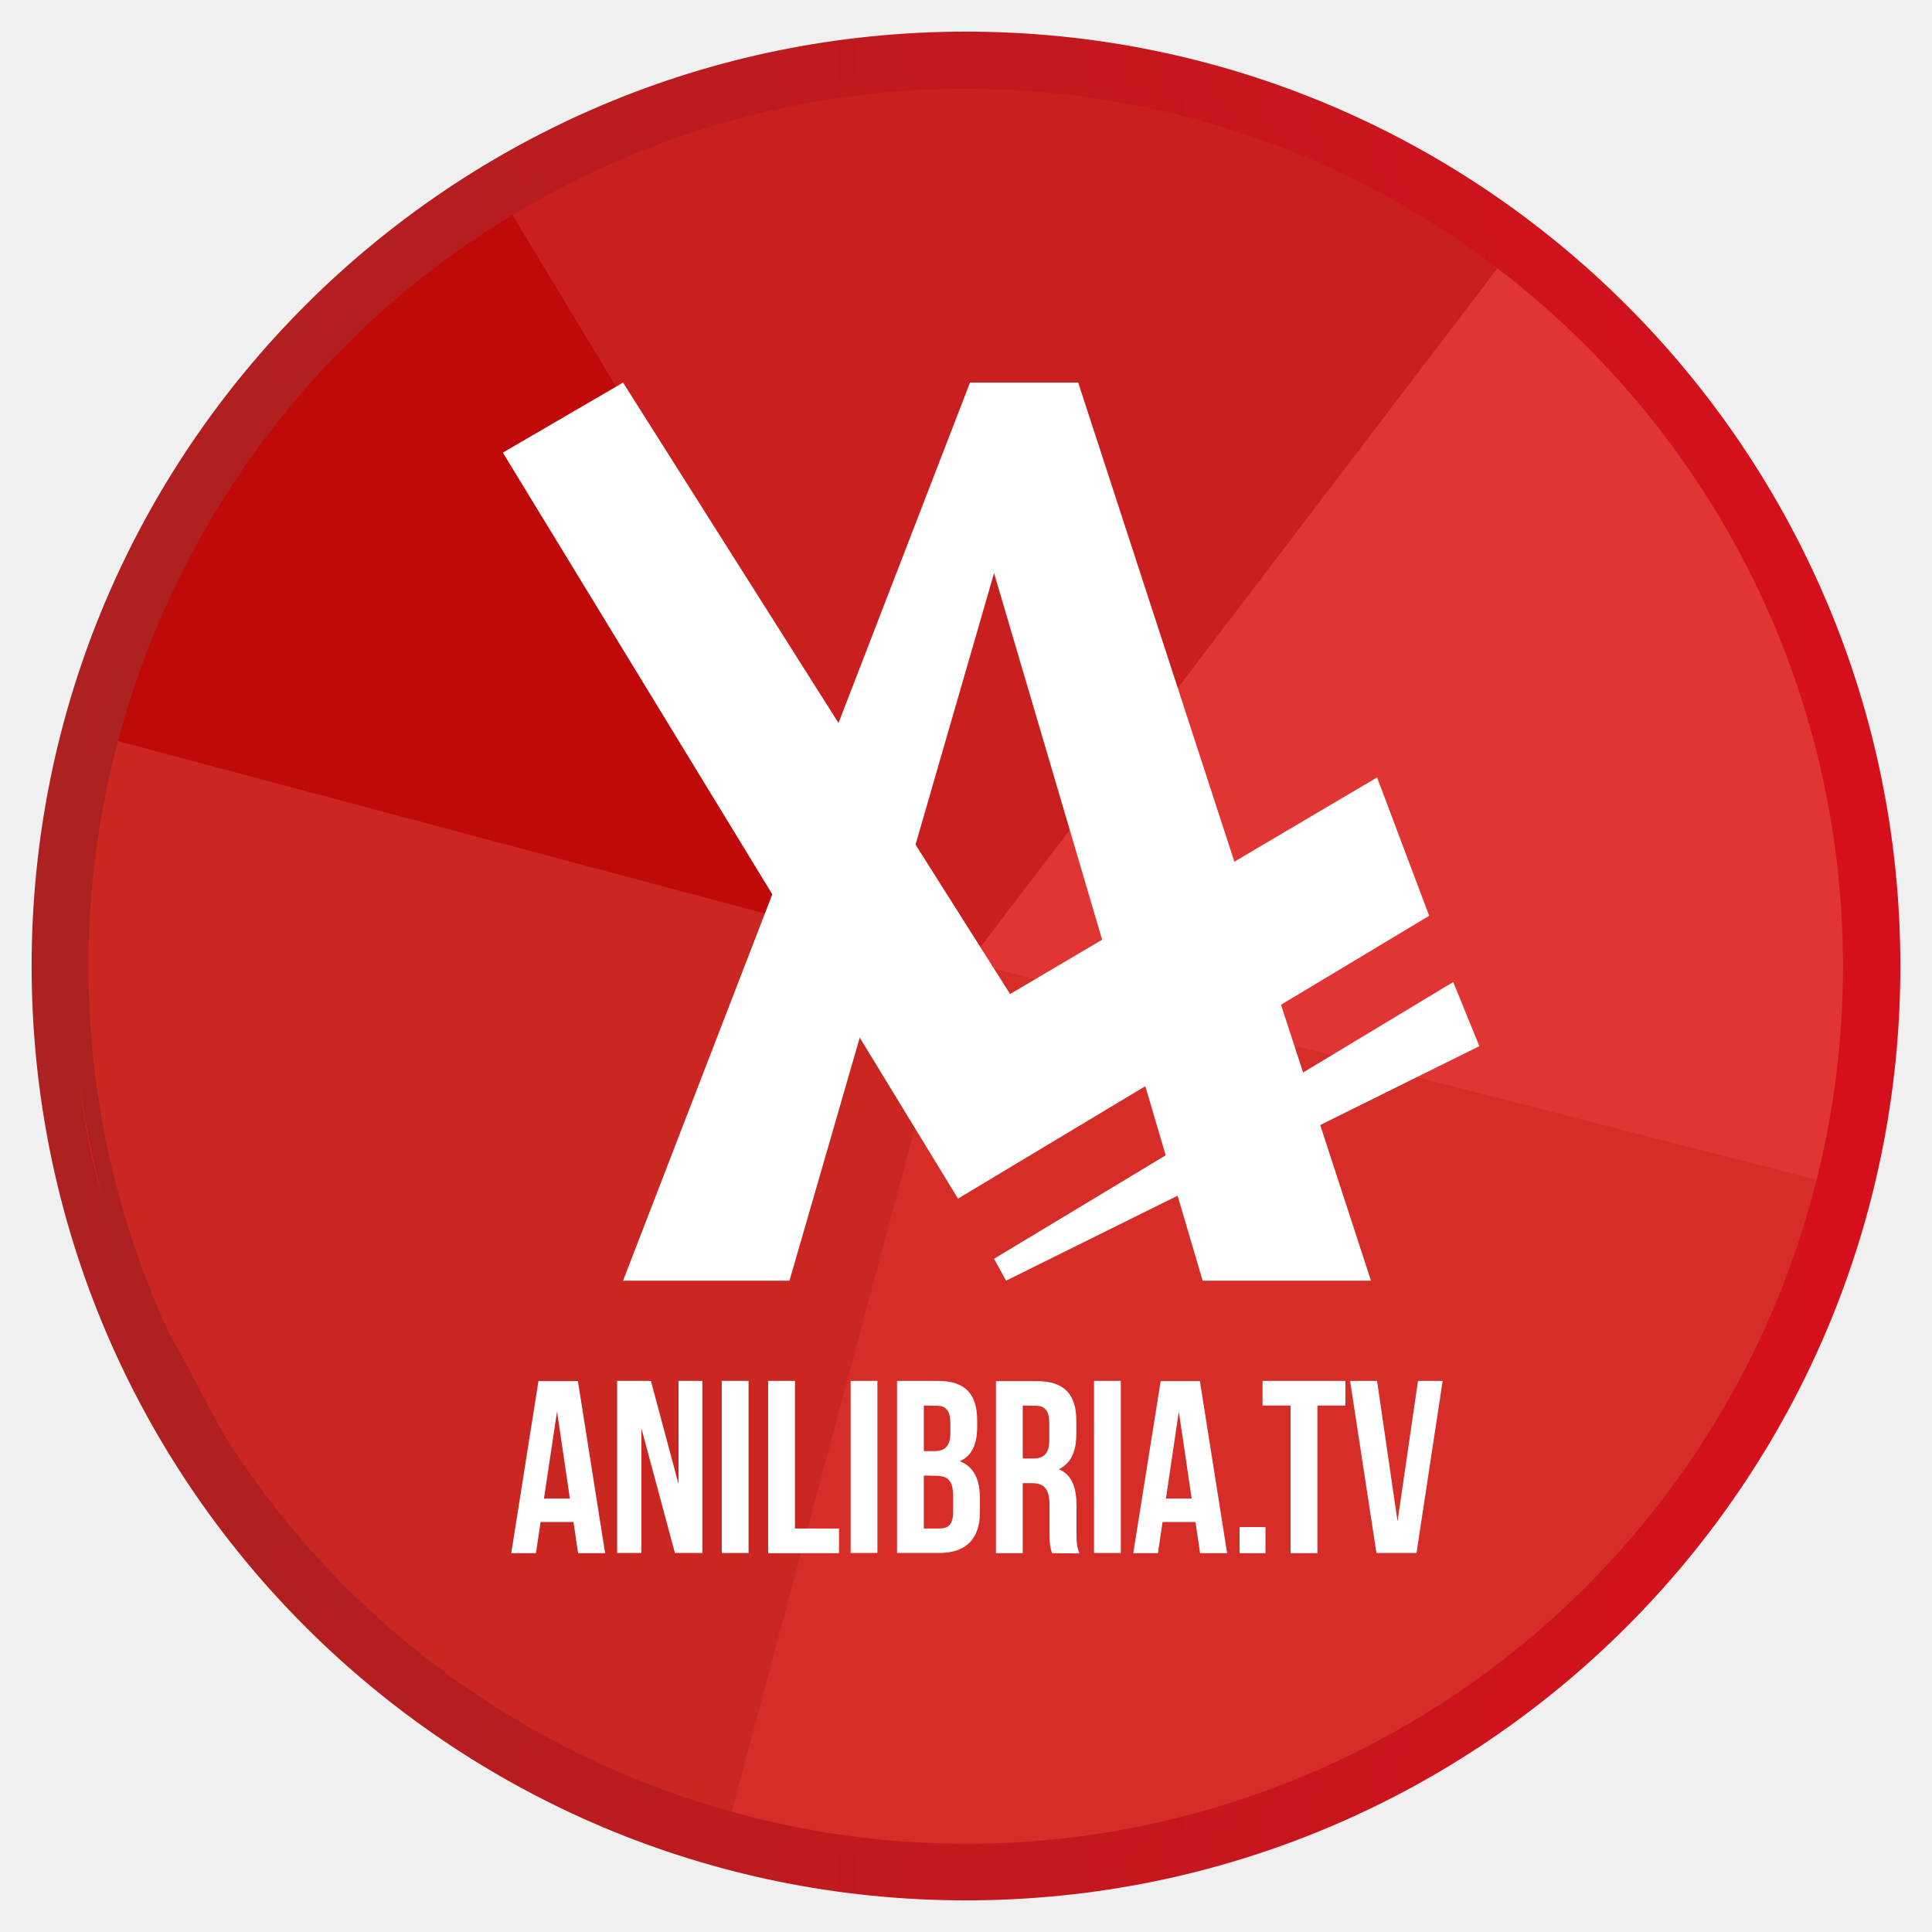
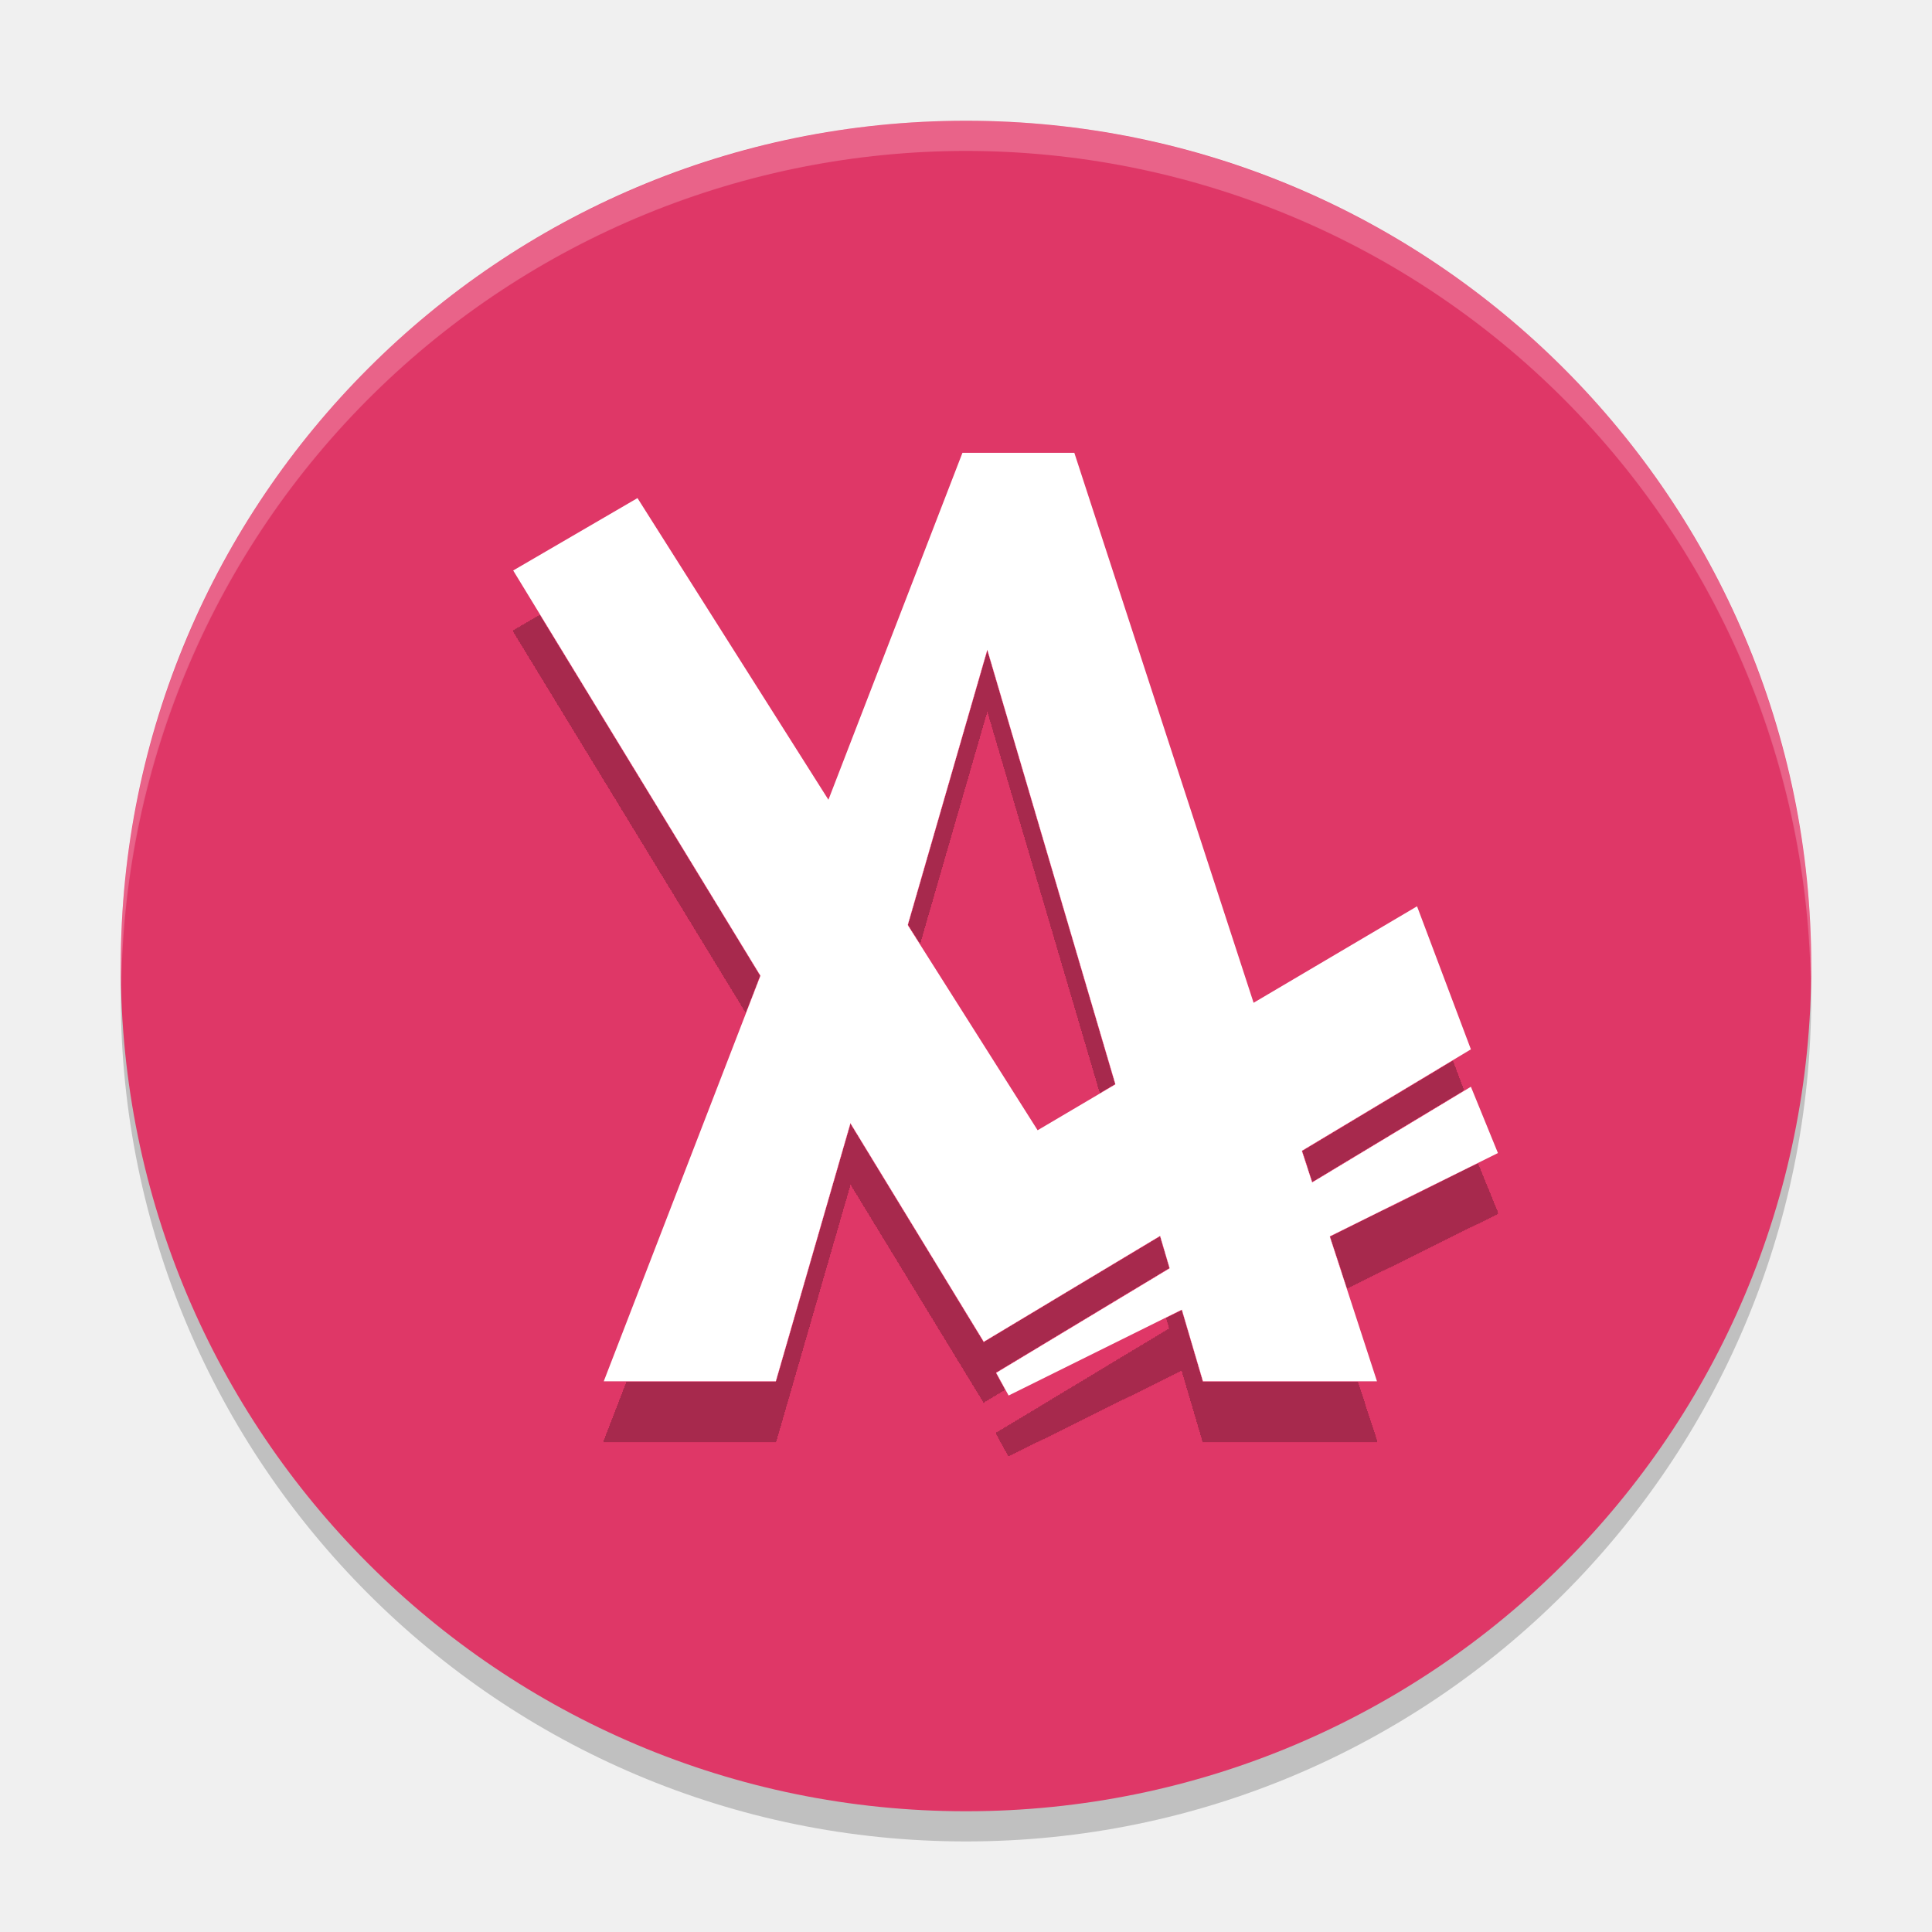
- <svg xmlns="http://www.w3.org/2000/svg" version="1.1" id="Layer_1" x="0px" y="0px" viewBox="0 0 916 916" style="enable-background:new 0 0 916 916;" xml:space="preserve">
-   <style type="text/css">
- 	.st0{fill:url(#SVGID_1_);}
- 	.st1{fill:#CA2723;}
- 	.st2{fill:#C00A0A;}
- 	.st3{fill:#C91F1E;}
- 	.st4{fill:#E13534;}
- 	.st5{fill:#D62D29;}
- 	.st6{fill:#FFFFFF;}
- 	.st7{fill:url(#SVGID_2_);}
- </style>
-   <g>
-     <linearGradient id="SVGID_1_" gradientUnits="userSpaceOnUse" x1="15" y1="334" x2="881.471" y2="334" gradientTransform="matrix(1 0 0 1 0 124)">
-       <stop offset="0" style="stop-color:#AD2121" />
-       <stop offset="1" style="stop-color:#D6101B" />
-     </linearGradient>
-     <circle class="st0" cx="458" cy="458" r="443" />
-     <path class="st1" d="M458,458L55.6,350.6c0,0-54.2,160.6,18.4,271.8c15.1,23.2,24.9,46.3,36.8,65.8c45,73.8,85.5,122.1,240.8,174.1   C387.4,724,458,458,458,458z" />
-     <path class="st2" d="M53,350.6L456,458L244.2,97.2c-48.6,31.2-91.4,70.6-126.6,116.5C93,234.6,53,350.6,53,350.6z" />
-     <path class="st3" d="M241.3,99.2L458,458l253.4-332.7c-28.1-22.1-117.3-86.5-247.7-88.4C353.4,35.3,273.3,79.3,241.3,99.2z" />
-     <path class="st4" d="M711.4,125.3L458,458l405.3,102.5c9.5-34.1,35.1-142.8-15.5-264.1C808.1,201.4,742,147.3,711.4,125.3z" />
-     <path class="st5" d="M862.3,559.6L455.1,455.1L346.8,859.4c57.9,18.5,106.2,20,137.3,18.4c0,0,172.6-8.9,294-151.9   c8.1-9.5,15.3-19.3,15.9-20C816.5,675.7,844.8,628.2,862.3,559.6z" />
-     <polygon class="st6" points="374.3,607.2 295.4,607.2 459.9,181.4 511.2,181.4 650,607.2 570.2,607.2 471.3,271.7  " />
-     <polygon class="st6" points="471.3,596.8 477,607.2 701.4,496 689,465.6  " />
-     <polygon class="st6" points="295.4,181.4 238.4,214.6 454.2,568.3 677.6,434.2 652.9,368.6 478.9,471.3  " />
-     <linearGradient id="SVGID_2_" gradientUnits="userSpaceOnUse" x1="34.3" y1="458" x2="881.7" y2="458">
-       <stop offset="0" style="stop-color:#AD2121" />
-       <stop offset="1" style="stop-color:#D6101B" />
-     </linearGradient>
-     <path class="st7" d="M458,42.1c229.8,0.1,415.9,186.5,415.8,416.3c-0.1,167-100.1,317.8-253.9,382.9   C408.2,930.7,164.2,831.6,74.8,620s9.7-455.7,221.3-545.1C347.3,53.1,402.4,42,458,42.1 M458,34.3C224,34.3,34.3,224,34.3,458   S224,881.7,458,881.7S881.7,692,881.7,458S692,34.3,458,34.3z" />
-     <g>
-       <path class="st6" d="M286.9,736.4h-12.8l-2.2-14.8h-15.6l-2.2,14.8h-11.7l12.9-81.6H274L286.9,736.4z M257.9,710.5h12.3l-6.1-41.3    L257.9,710.5z" />
-       <path class="st6" d="M304.1,677.2v59.1h-11.5v-81.6h16l13.1,48.9v-48.9H333v81.6h-13L304.1,677.2z" />
-       <path class="st6" d="M342.2,654.7h12.7v81.6h-12.7V654.7z" />
-       <path class="st6" d="M364.2,654.7h12.7v70h20.9v11.7h-33.6V654.7z" />
-       <path class="st6" d="M403.3,654.7H416v81.6h-12.7V654.7z" />
-       <path class="st6" d="M463.3,673.5v2.9c0,8.4-2.5,13.8-8.2,16.4c6.8,2.7,9.5,8.9,9.5,17.5v6.7c0,12.6-6.6,19.3-19.3,19.3h-20v-81.6    h19.2C457.7,654.7,463.3,660.9,463.3,673.5z M438,666.4V688h5c4.7,0,7.6-2.1,7.6-8.6v-4.5c0-5.8-1.9-8.4-6.5-8.4L438,666.4    L438,666.4z M438,699.6v25.1h7.3c4.3,0,6.6-1.9,6.6-8v-7.1c0-7.6-2.4-9.9-8.2-9.9L438,699.6L438,699.6z" />
-       <path class="st6" d="M498.8,736.4c-0.7-2.1-1.2-3.4-1.2-10v-12.8c0-7.6-2.5-10.4-8.3-10.4h-4.4v33.2h-12.7v-81.6h19.2    c13.2,0,18.9,6.2,18.9,18.8v6.4c0,8.4-2.7,13.9-8.3,16.6c6.4,2.7,8.4,8.9,8.4,17.4v12.6c0,4,0.1,6.9,1.4,9.9L498.8,736.4z     M484.9,666.4v25.1h5c4.7,0,7.6-2.1,7.6-8.6v-8c0-5.8-1.9-8.4-6.5-8.4L484.9,666.4L484.9,666.4z" />
-       <path class="st6" d="M518.7,654.7h12.7v81.6h-12.7V654.7z" />
-       <path class="st6" d="M581.8,736.4H569l-2.2-14.8h-15.6l-2.2,14.8h-11.7l13-81.6h18.6L581.8,736.4z M552.8,710.5H565l-6.1-41.3    L552.8,710.5z" />
-       <path class="st6" d="M600,724v12.4h-12.3V724H600z" />
-       <path class="st6" d="M598.6,654.7h39.3v11.7h-13.3v70h-12.7v-70h-13.3V654.7z" />
-       <path class="st6" d="M662.6,721.3l9.7-66.6H684l-12.4,81.6h-19l-12.5-81.6h12.8L662.6,721.3z" />
-     </g>
+ <svg xmlns="http://www.w3.org/2000/svg" width="128" height="128" viewBox="0 0 128 128" fill="none">
+   <path opacity="0.2" d="M64 122C94.928 122 120 96.928 120 66C120 35.072 94.928 10 64 10C33.072 10 8 35.072 8 66C8 96.928 33.072 122 64 122Z" fill="black" />
+   <path d="M64 120C94.928 120 120 94.928 120 64C120 33.072 94.928 8 64 8C33.072 8 8 33.072 8 64C8 94.928 33.072 120 64 120Z" fill="#E2285D" fill-opacity="0.9" />
+   <path opacity="0.2" d="M64 8C49.148 8 34.904 13.9 24.402 24.402C13.9 34.904 8 49.148 8 64C8.01 64.391 8.025 64.781 8.043 65.172C8.26 50.471 14.25 36.446 24.72 26.123C35.189 15.801 49.298 10.01 64 10C78.644 10.008 92.702 15.752 103.162 26.001C113.621 36.249 119.651 50.188 119.957 64.828C119.973 64.552 119.988 64.276 120 64C120 49.148 114.1 34.904 103.598 24.402C93.096 13.9 78.852 8 64 8Z" fill="white" />
+   <g filter="url(#filter0_d_2001_62)">
+     <path d="M51.399 91.515H40L63.765 30H71.177L91.229 91.515H79.7L65.412 43.046L51.399 91.515Z" fill="white" />
+     <path d="M42.235 33L34 37.796L65.177 88.895L97.451 69.522L93.883 60.045L68.745 74.882L42.235 33Z" fill="white" />
+     <path d="M66 90.954L66.823 92.457L99.242 76.392L97.451 72L66 90.954Z" fill="white" />
  </g>
+   <defs>
+     <filter id="filter0_d_2001_62" x="34" y="30" width="65.242" height="66.457" filterUnits="userSpaceOnUse" color-interpolation-filters="sRGB">
+       <feFlood flood-opacity="0" result="BackgroundImageFix" />
+       <feColorMatrix in="SourceAlpha" type="matrix" values="0 0 0 0 0 0 0 0 0 0 0 0 0 0 0 0 0 0 127 0" result="hardAlpha" />
+       <feOffset dy="4" />
+       <feComposite in2="hardAlpha" operator="out" />
+       <feColorMatrix type="matrix" values="0 0 0 0 0 0 0 0 0 0 0 0 0 0 0 0 0 0 0.25 0" />
+       <feBlend mode="normal" in2="BackgroundImageFix" result="effect1_dropShadow_2001_62" />
+       <feBlend mode="normal" in="SourceGraphic" in2="effect1_dropShadow_2001_62" result="shape" />
+     </filter>
+   </defs>
</svg>
